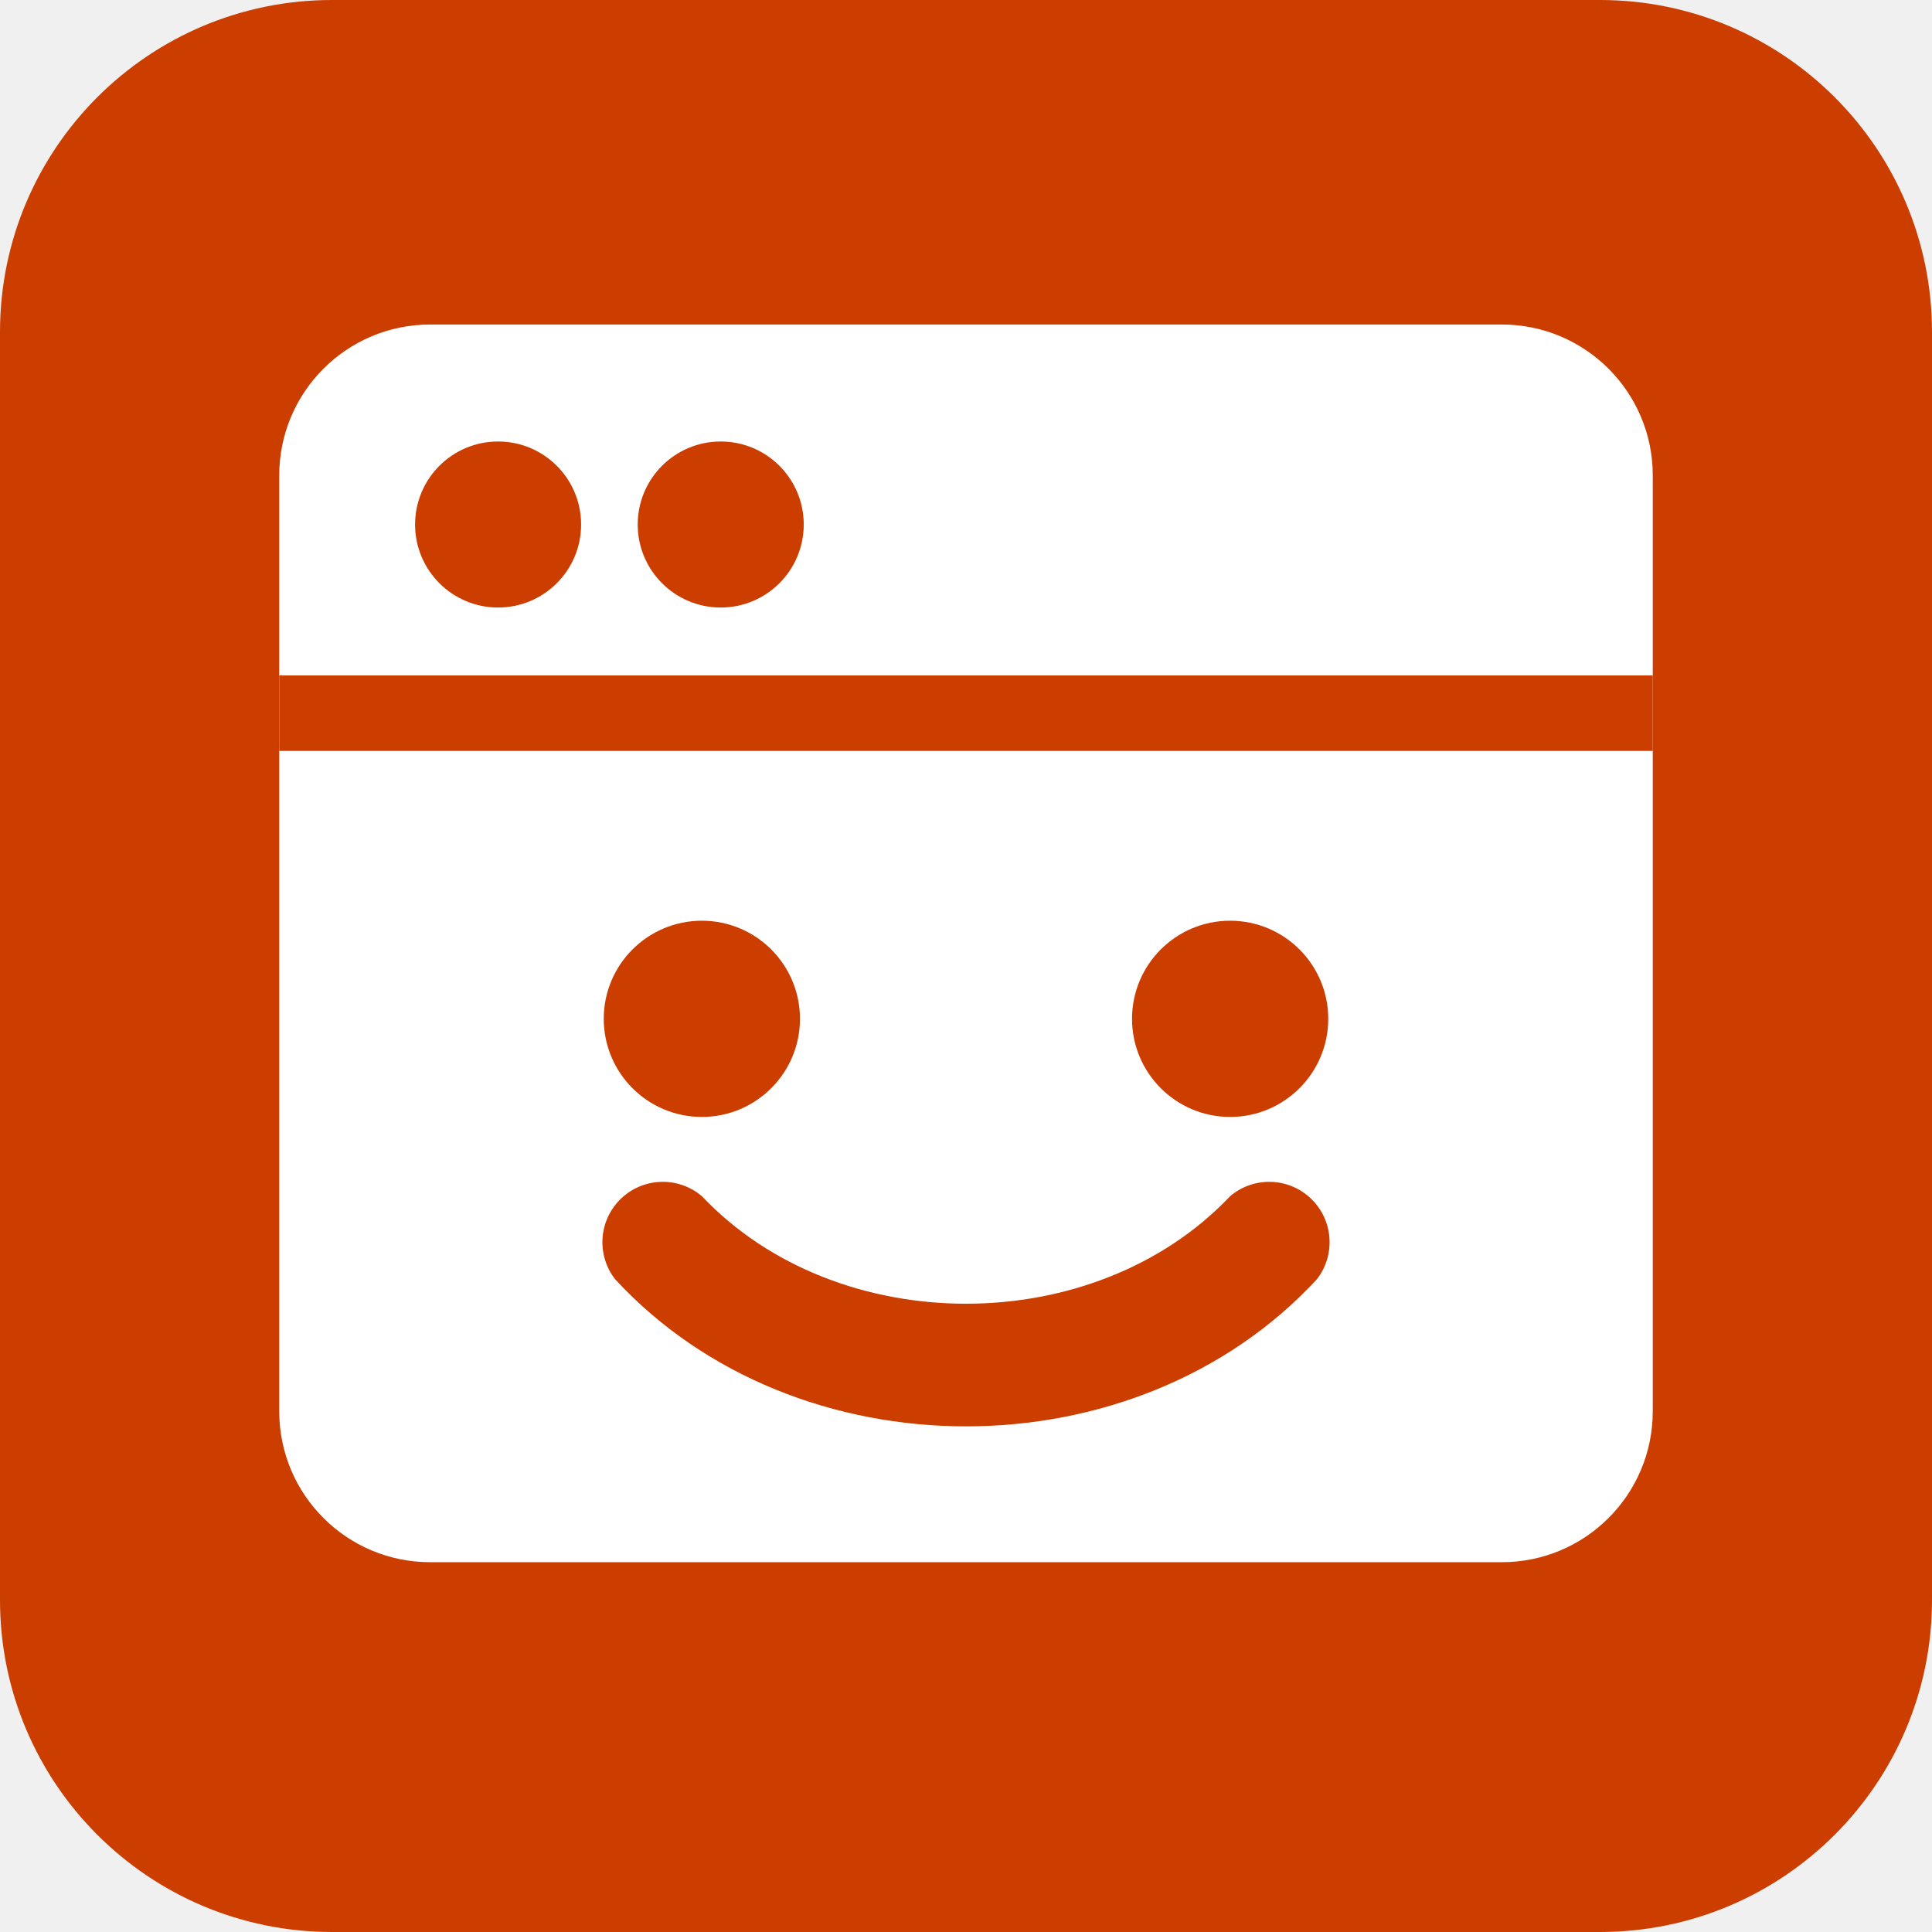
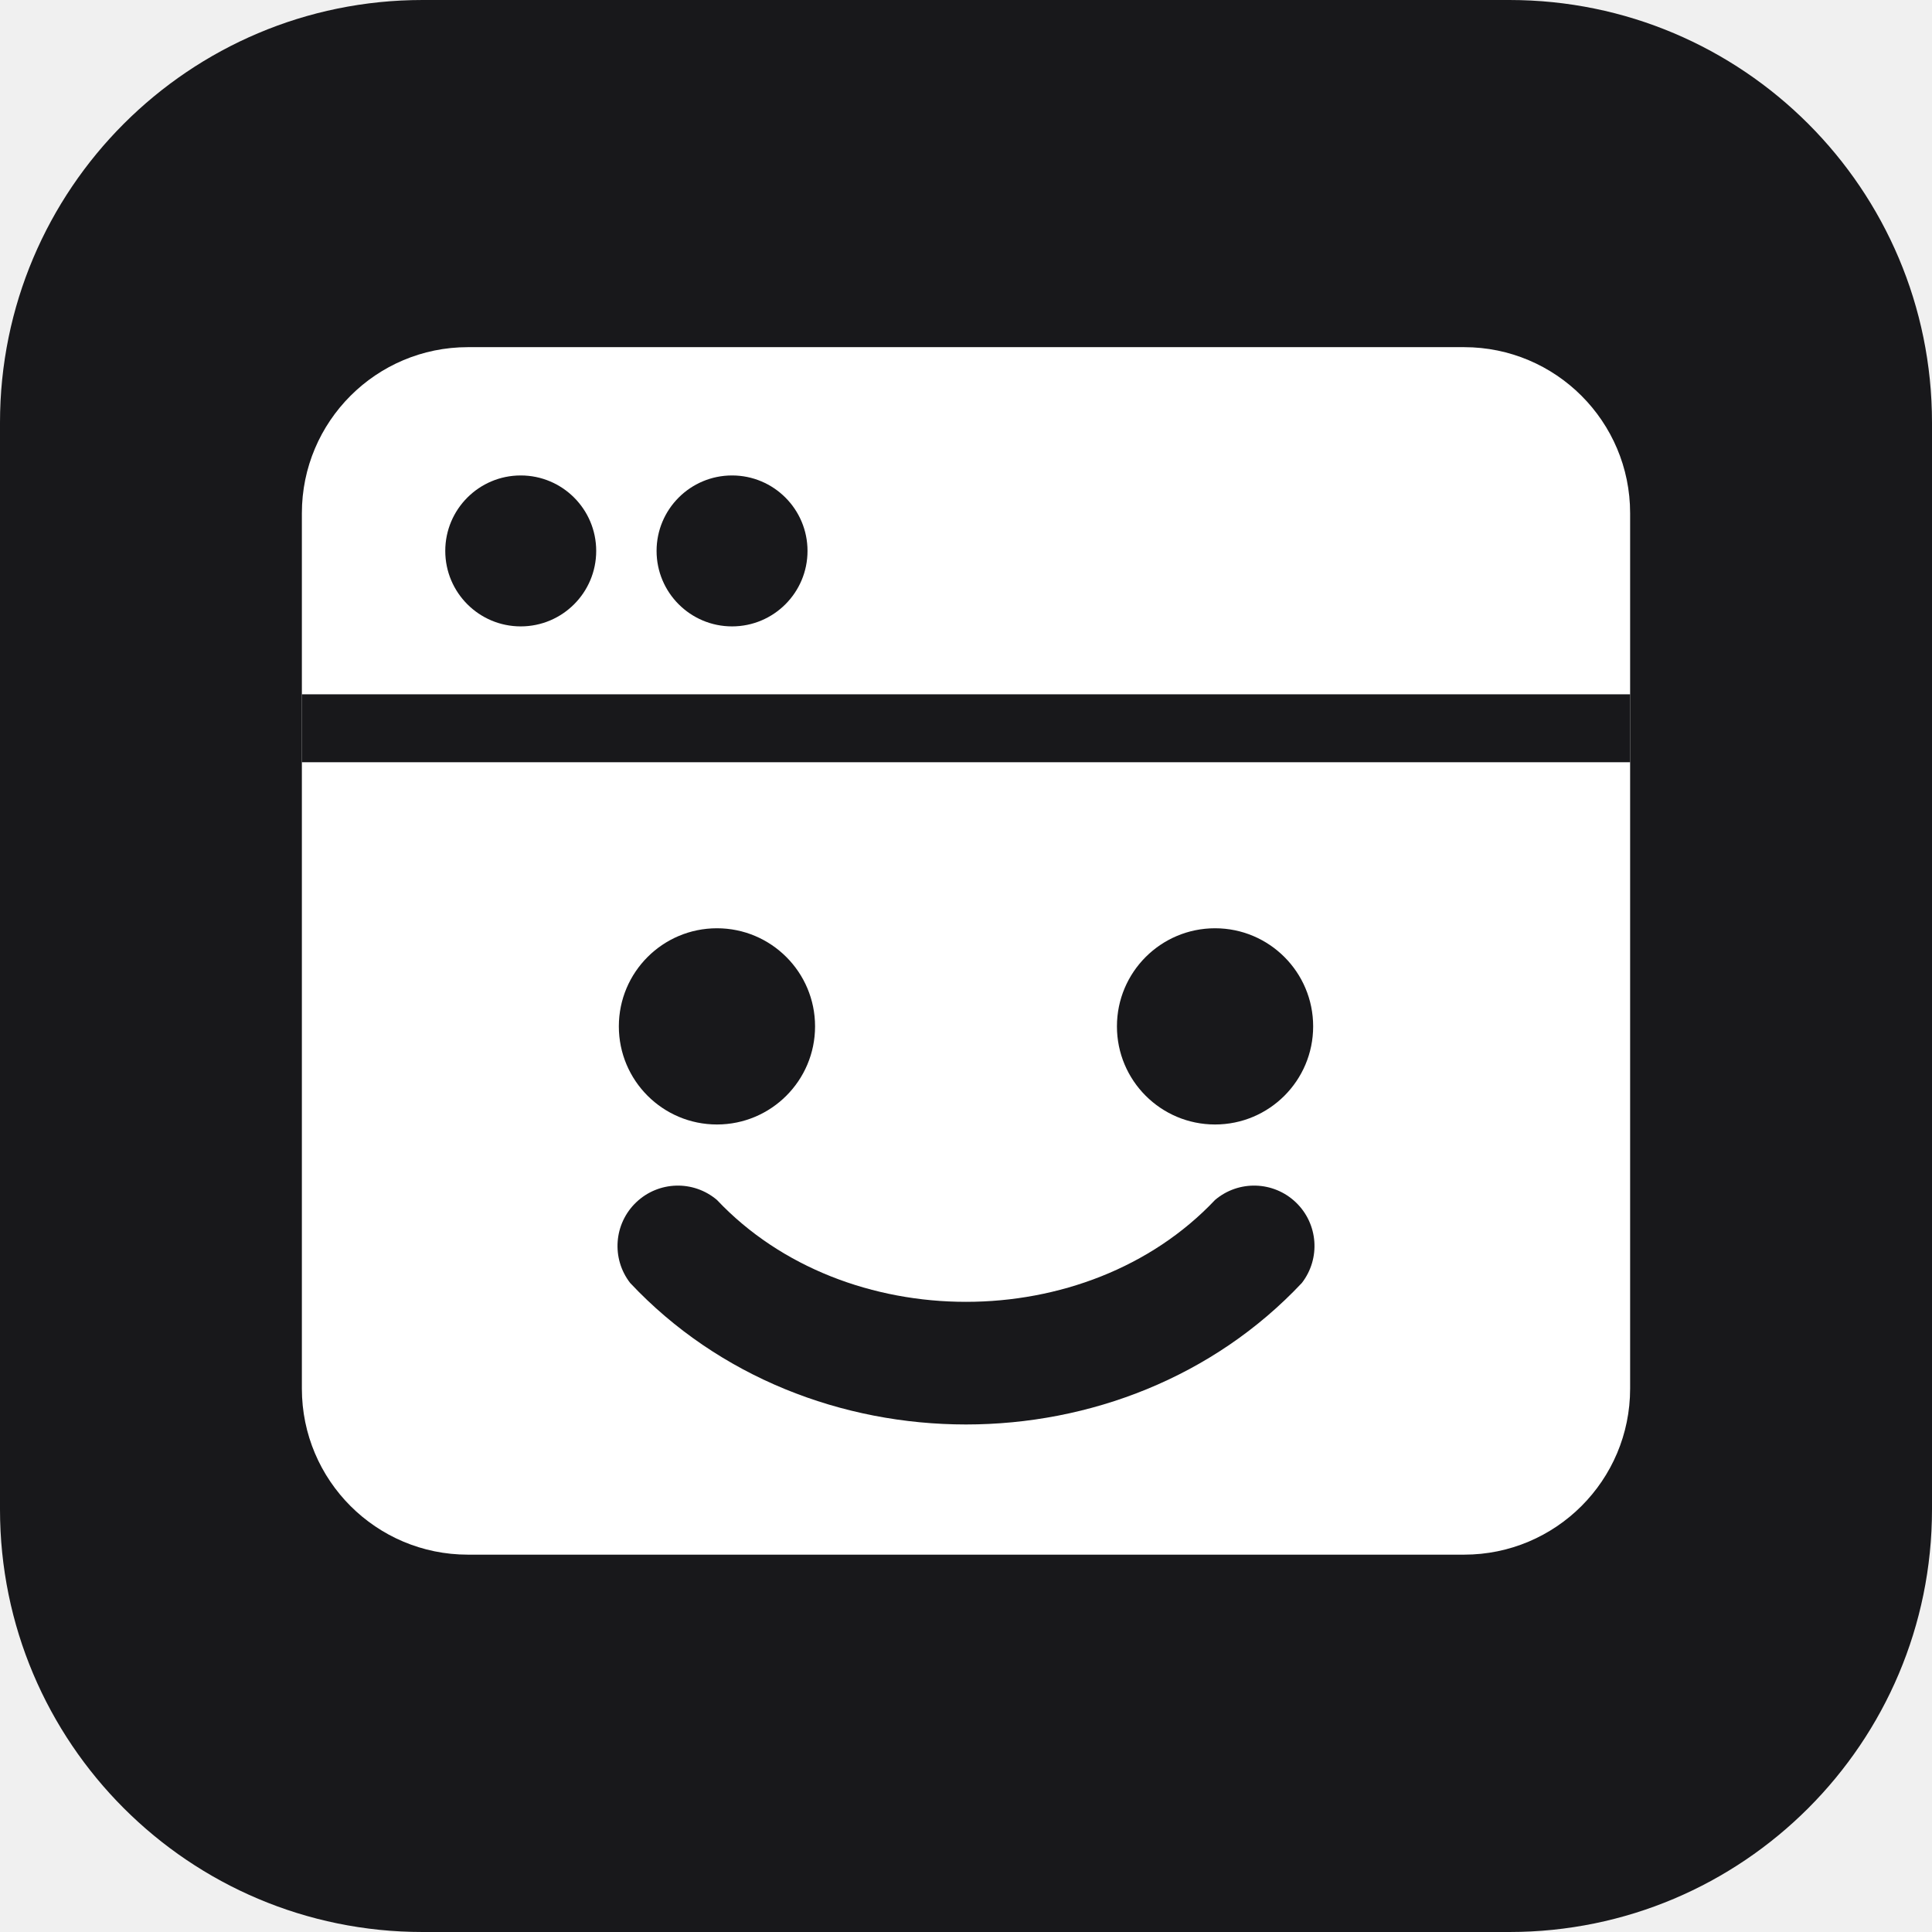
- <svg xmlns="http://www.w3.org/2000/svg" viewBox="0 0 512 512" role="img" aria-labelledby="title">
-   <style>
-     .brand { fill: #CC3D00; }
-     .window { fill: #FFFFFF; }
-   </style>
-   <rect class="brand" width="512" height="512" rx="88" />
-   <rect class="window" x="74" y="86" width="364" height="328" rx="40" />
-   <g class="brand">
-     <circle cx="132" cy="139" r="22" />
-     <circle cx="191" cy="139" r="22" />
-     <rect x="74" y="179" width="364" height="20" />
-     <circle cx="186" cy="270" r="26" />
-     <circle cx="326" cy="270" r="26" />
-     <path d="M186 317 C222 355 290 355 326 317 A16 16 0 0 1 349 339 C301 391 211 391 163 339 A16 16 0 0 1 186 317Z" />
+ <svg xmlns="http://www.w3.org/2000/svg" viewBox="0 0 512 512">
+   <style>.mark-tile,.mark-face{fill:#18181b}.mark-window{fill:#ffffff}</style>
+   <rect class="mark-tile" width="512" height="512" rx="112" />
+   <rect class="mark-window" x="80" y="92" width="352" height="320" rx="44" />
+   <g class="mark-face">
+     <circle cx="138" cy="146" r="20" />
+     <circle cx="194" cy="146" r="20" />
+     <rect x="80" y="184" width="352" height="18" />
+     <circle cx="190" cy="272" r="26" />
+     <circle cx="322" cy="272" r="26" />
+     <path d="M190 318c34 36 98 36 132 0a16 16 0 0 1 23 22c-47 50-131 50-178 0a16 16 0 0 1 23-22z" />
  </g>
</svg>
